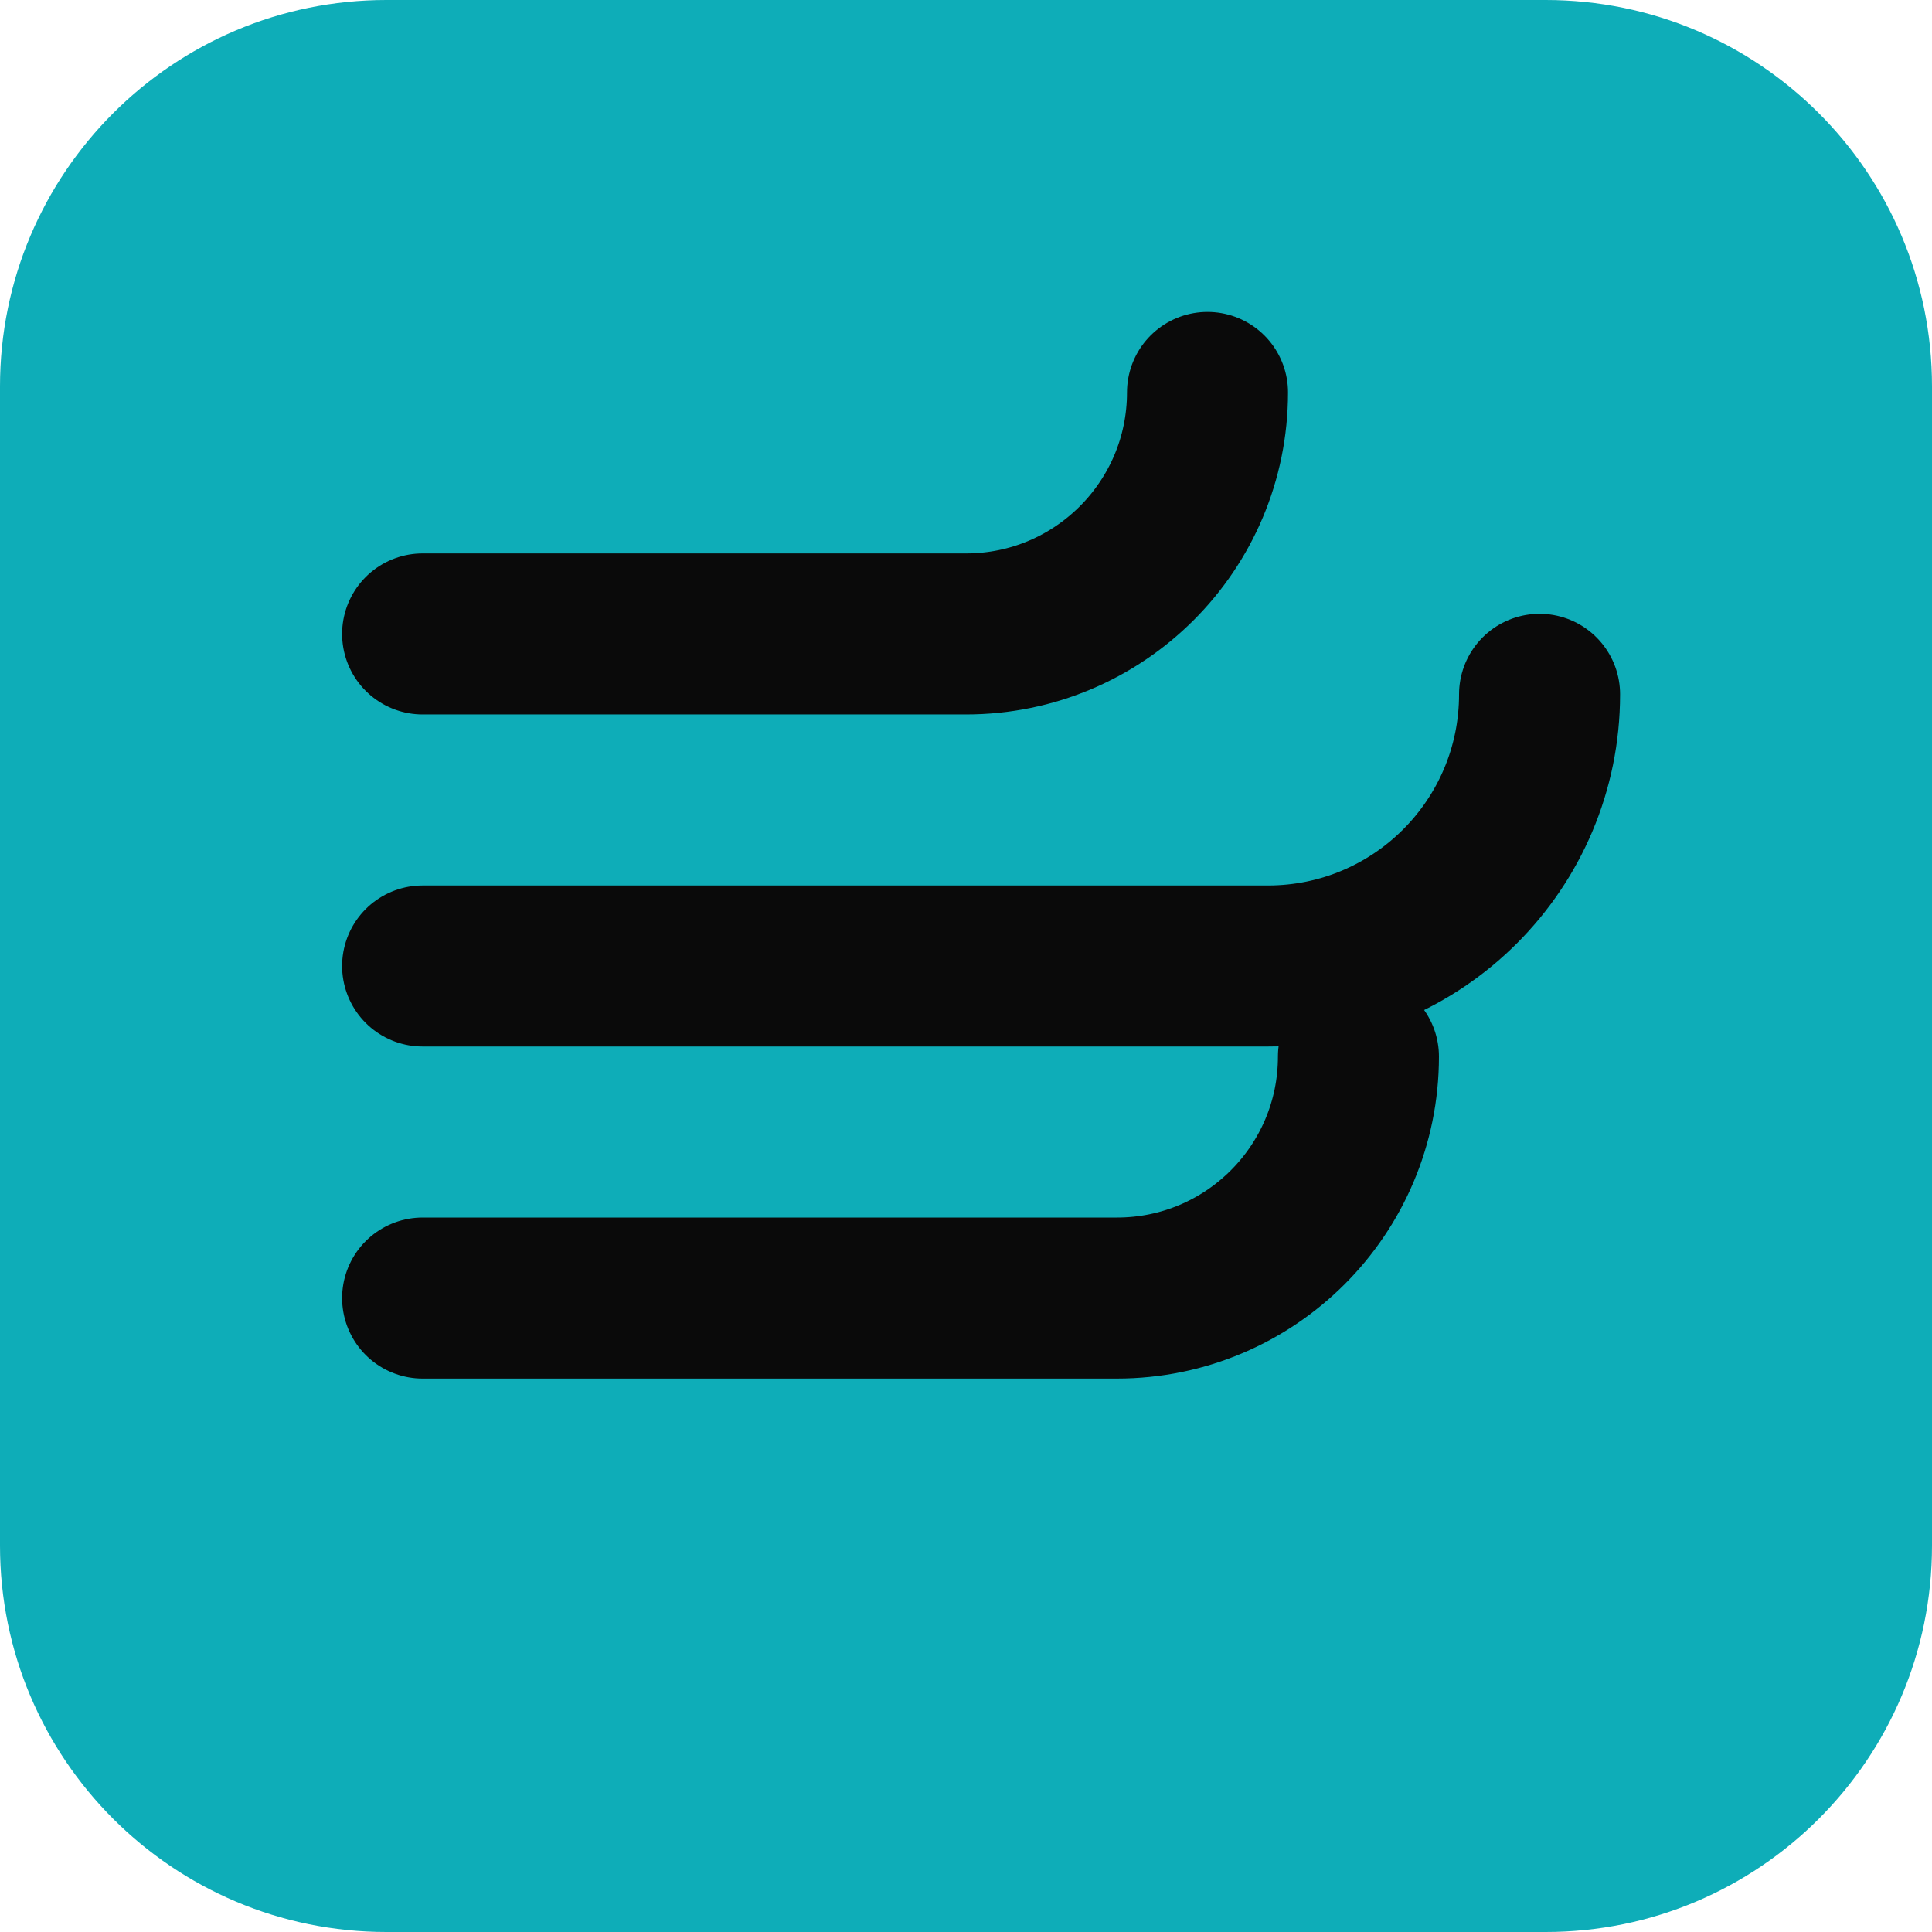
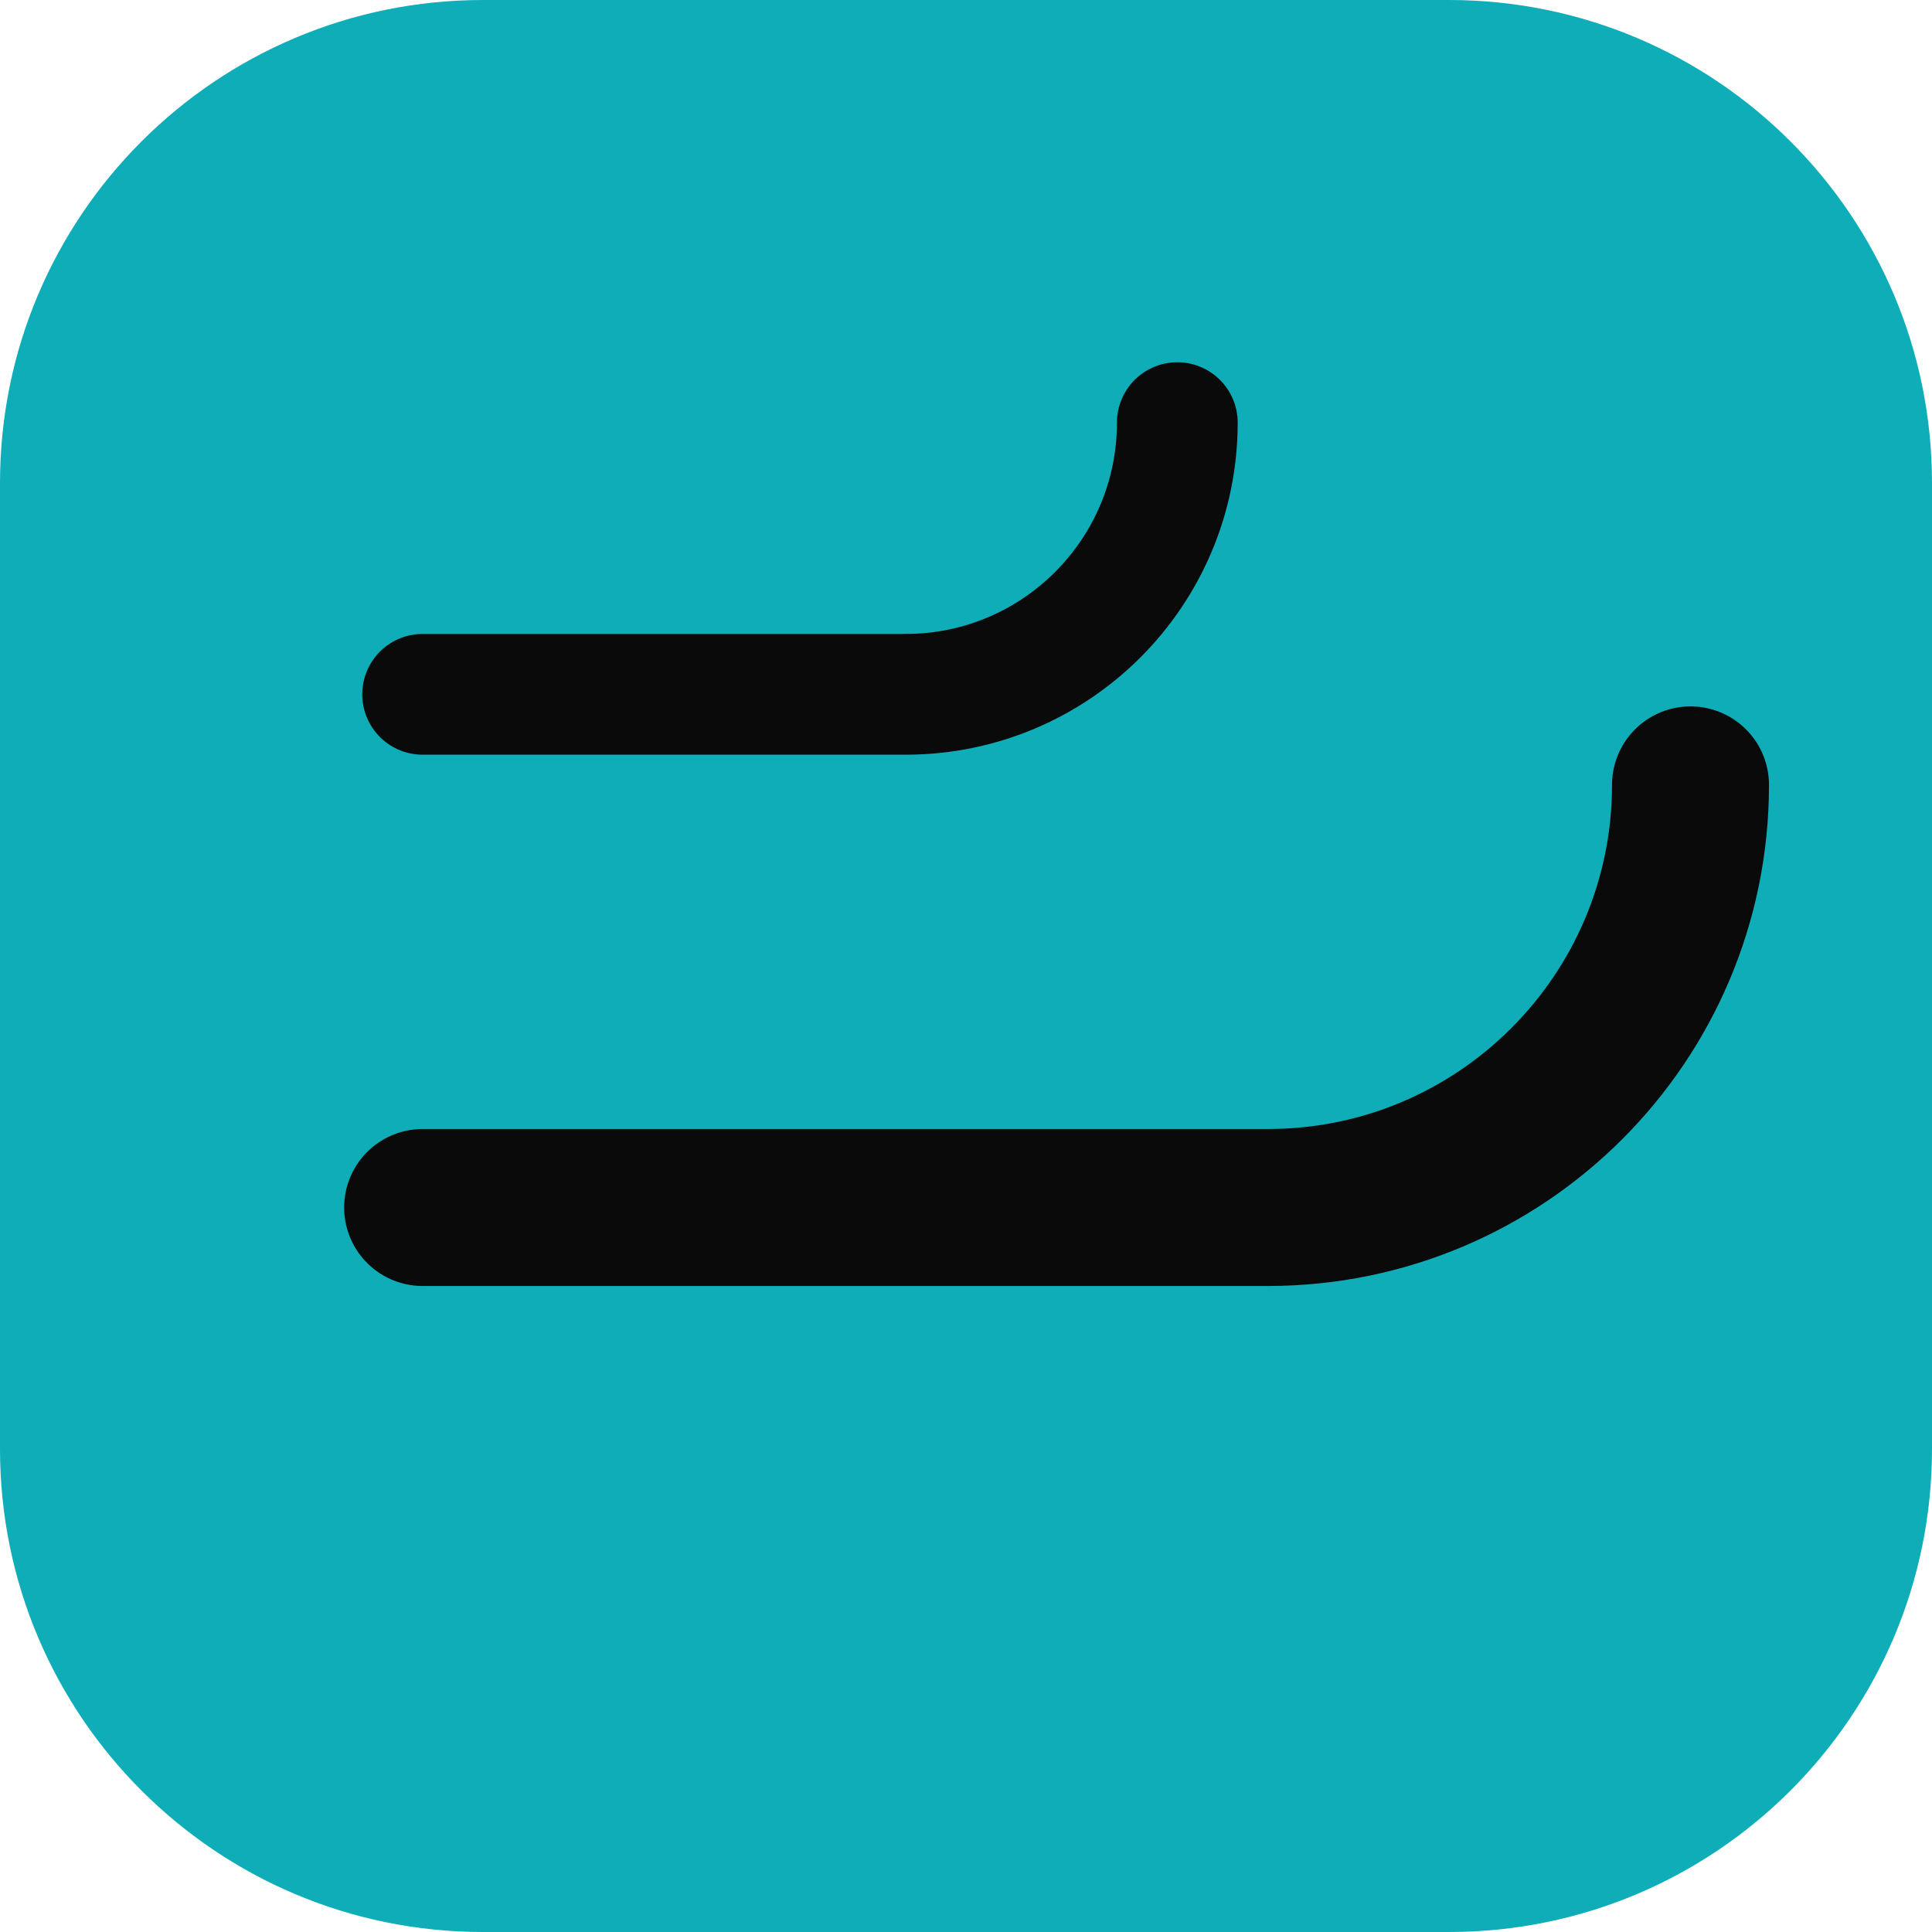
<svg xmlns="http://www.w3.org/2000/svg" viewBox="0 0 32 32">
-   <rect width="32" height="32" rx="6.4" fill="#0EADB8" />
-   <g fill="none" stroke="#0A0A0A" stroke-width="2.667" stroke-linecap="round">
-     <path d="M7 10.5 H16 a4 4 0 0 0 4-4" />
-     <path d="M7 16 H21 a4.5 4.5 0 0 0 4.5-4.5" />
-     <path d="M7 21.5 H18.5 a4 4 0 0 0 4-4" />
+   <rect width="32" height="32" rx="8" fill="#0EADB8" />
+   <g fill="none" stroke="#0A0A0A" stroke-linecap="round">
+     <path d="M7 11.5 H15 a4.5 4.5 0 0 0 4.5-4.5" stroke-width="2" />
+     <path d="M7 20 H21 a7 7 0 0 0 7-7" stroke-width="2.6" />
  </g>
</svg>
